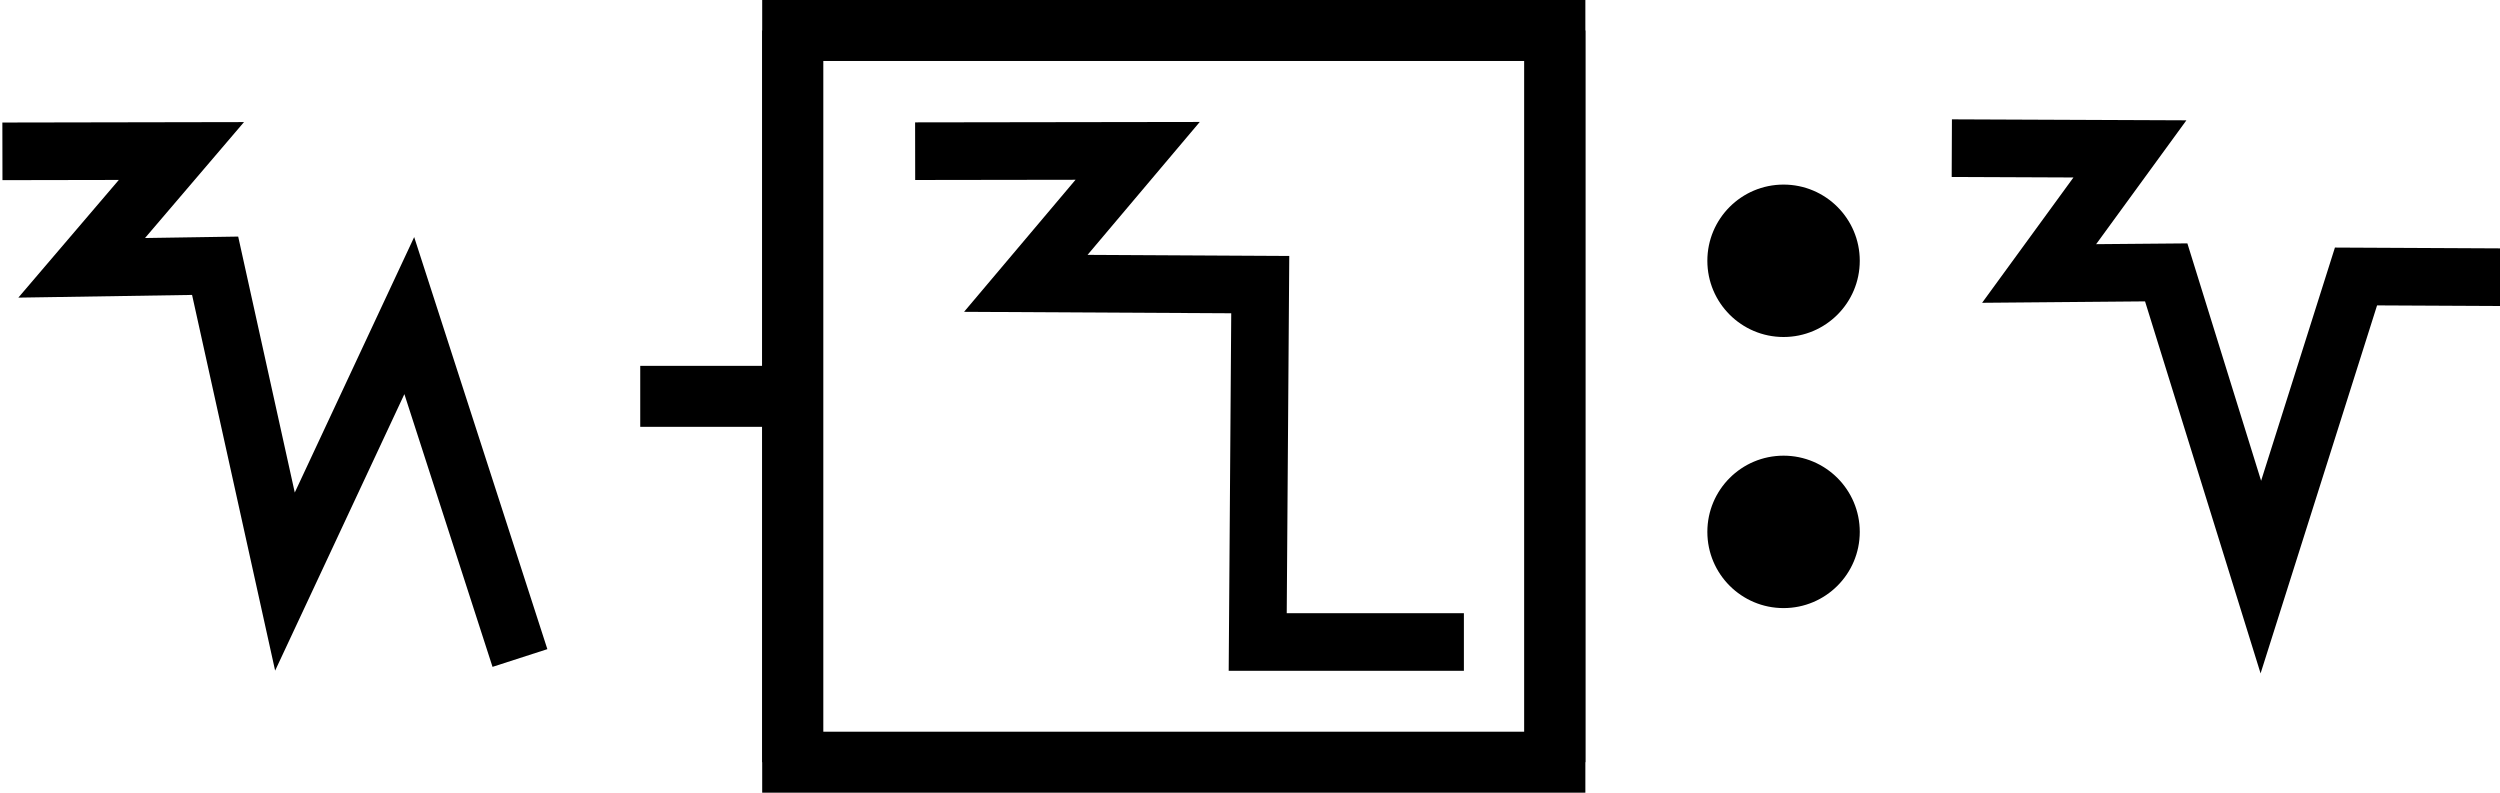
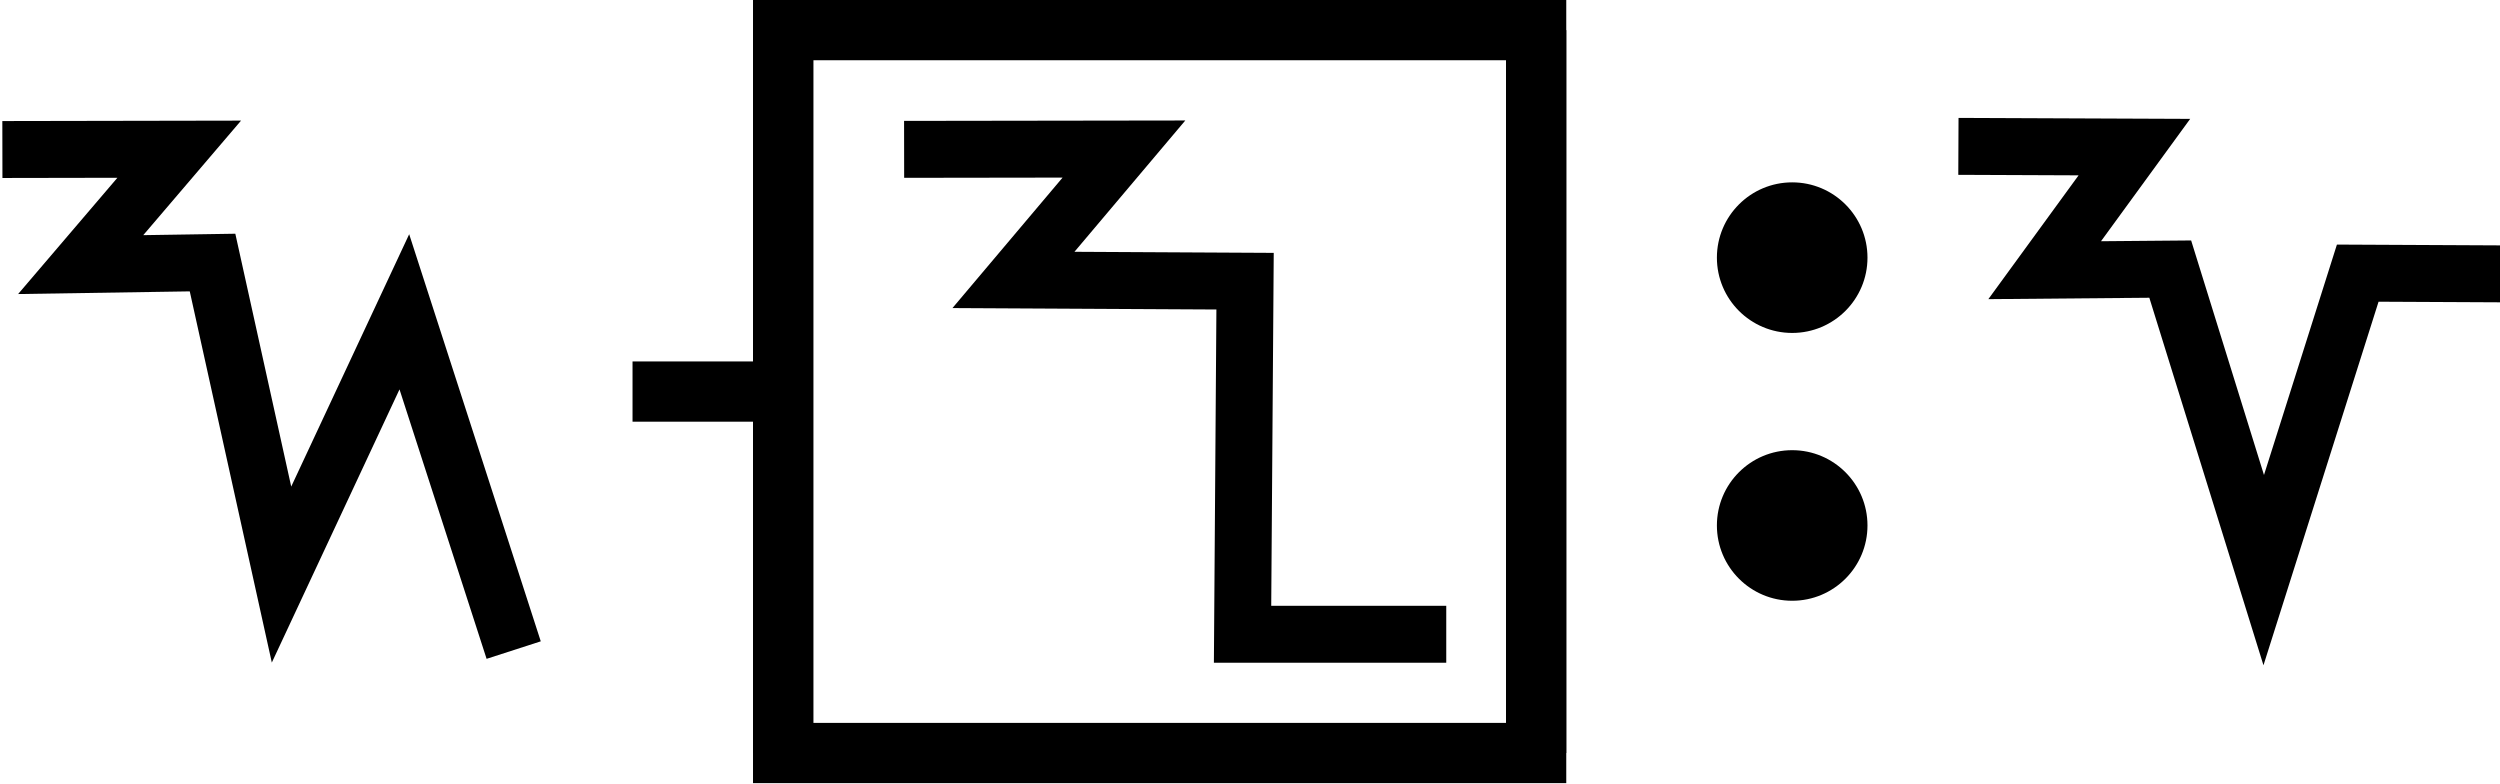
- <svg xmlns="http://www.w3.org/2000/svg" width="82" height="26" viewBox="0 0 82 26" version="1.1" id="svg3807">
+ <svg xmlns="http://www.w3.org/2000/svg" width="83" height="26" viewBox="0 0 83 26" version="1.1" id="svg3807">
  <g id="layer L1" transform="translate(0,13)">
    <g transform="translate(0,0)">
      <g id="layer1" transform="translate(0,-291.7083)">
        <g transform="matrix(1.172932,0,0,-0.9520283,-583.8196,-1486.07)" id="g10351" style="stroke-width:1.788;stroke-miterlimit:4;stroke-dasharray:none">
          <g transform="matrix(0.9094024,0,0,1.120415,45.09442,226.1223)" id="g10351-0" style="stroke-width:1.789;stroke-miterlimit:4;stroke-dasharray:none">
            <g id="g2601" transform="matrix(0.8925618,0,0,0.8925266,53.47671,-202.8362)" style="stroke-width:2.005">
              <g transform="matrix(0.9161032,0,0,-0.9078513,101.9969,-4745.411)" id="g14246" style="stroke-width:2.177;stroke-miterlimit:4;stroke-dasharray:none">
                <g transform="matrix(1.222974,0,0,1.234139,-146.3597,738.2648)" id="g14253">
                  <g transform="translate(-39.3611,1.9848)" id="g14264" style="stroke-width:1.772;stroke-miterlimit:4;stroke-dasharray:none">
                    <g id="g10359-10-8" transform="matrix(1,0,0,-1,-52.73343,-5050.882)" style="stroke-width:1.772;stroke-miterlimit:4;stroke-dasharray:none">
                      <g transform="matrix(1,0,0,-1,9.453375,-5051.509)" id="g14371">
                        <g id="g10364-8-3" transform="matrix(1,0,0,-1,-48.16121,-5051.049)" />
                        <g transform="translate(-27.1658,1.5491)" id="g14427">
                          <g id="g10367-880-7" transform="matrix(1,0,0,-1,-48.16121,-5051.049)" />
                          <path style="fill:none;fill-rule:evenodd;stroke:#000000;stroke-width:1.772;stroke-linecap:butt;stroke-linejoin:miter;stroke-miterlimit:4;stroke-dasharray:none;stroke-opacity:1" d="m 582.785,-3179.652 5.504,-0.01 -3.067,3.592 4.104,-0.064 2.147,9.712 3.823,-8.179 3.403,10.529" id="path4176-9-6-97-2-7-8-6-0" />
                        </g>
                      </g>
                    </g>
                  </g>
                </g>
              </g>
            </g>
          </g>
        </g>
      </g>
    </g>
    <g transform="translate(21,0)">
      <line x1="0" y1="0" x2="5" y2="0" style="stroke:black;stroke-width:2" />
      <g transform="translate(9,0)">
        <g transform="translate(0,0)">
          <g id="layer1" transform="translate(0,-291.7083)">
            <g transform="matrix(1.172932,0,0,-0.9520283,-583.8196,-1486.07)" id="g10351" style="stroke-width:1.788;stroke-miterlimit:4;stroke-dasharray:none">
              <g transform="matrix(0.9094024,0,0,1.120415,45.09442,226.1223)" id="g10351-0" style="stroke-width:1.789;stroke-miterlimit:4;stroke-dasharray:none">
                <g id="g2601" transform="matrix(0.8925618,0,0,0.8925266,53.47671,-202.8362)" style="stroke-width:2.005">
                  <g transform="matrix(0.9161032,0,0,-0.9078513,101.9969,-4745.411)" id="g14246" style="stroke-width:2.177;stroke-miterlimit:4;stroke-dasharray:none">
                    <g transform="matrix(1.222974,0,0,1.234139,-146.3597,738.2648)" id="g14253">
                      <g transform="translate(-39.3611,1.9848)" id="g14264" style="stroke-width:1.772;stroke-miterlimit:4;stroke-dasharray:none">
                        <g id="g10359-10-8" transform="matrix(1,0,0,-1,-52.73343,-5050.882)" style="stroke-width:1.772;stroke-miterlimit:4;stroke-dasharray:none">
                          <path id="path4186-6-7-94-7-8-3-4-0-7-9-3-9-6-6-0-7" d="m 581.888,-1888.493 h -6.34 l 0.078,10.989 -7.209,0.039 3.439,4.074 -6.842,-0.01" style="fill:none;fill-rule:evenodd;stroke:#000000;stroke-width:1.772;stroke-linecap:butt;stroke-linejoin:miter;stroke-miterlimit:4;stroke-dasharray:none;stroke-opacity:1" />
                        </g>
                      </g>
                    </g>
                  </g>
                </g>
              </g>
            </g>
          </g>
        </g>
      </g>
      <polyline points="5,-12 5,12 30,12 30,-12 " style="fill:none;stroke:black;stroke-width:2" />
      <polyline points="5,12 5,-12 30,-12 30,12 " style="fill:none;stroke:black;stroke-width:2" />
    </g>
-     <g transform="translate(56,0)">
+     <g transform="translate(57,0)">
      <g transform="translate(0,0)">
        <g id="layer1" transform="translate(0,-291.7083)">
          <g transform="matrix(1.172932,0,0,-0.9520283,-583.8196,-1486.07)" id="g10351" style="stroke-width:1.788;stroke-miterlimit:4;stroke-dasharray:none">
            <g transform="matrix(0.9094024,0,0,1.120415,45.09442,226.1223)" id="g10351-0" style="stroke-width:1.789;stroke-miterlimit:4;stroke-dasharray:none">
              <g id="g2601" transform="matrix(0.8925618,0,0,0.8925266,53.47671,-202.8362)" style="stroke-width:2.005">
                <g transform="matrix(0.9161032,0,0,-0.9078513,101.9969,-4745.411)" id="g14246" style="stroke-width:2.177;stroke-miterlimit:4;stroke-dasharray:none">
                  <g transform="matrix(1.222974,0,0,1.234139,-146.3597,738.2648)" id="g14253">
                    <g transform="translate(-39.3611,1.9848)" id="g14264" style="stroke-width:1.772;stroke-miterlimit:4;stroke-dasharray:none">
                      <g id="g10359-10-8" transform="matrix(1,0,0,-1,-52.73343,-5050.882)" style="stroke-width:1.772;stroke-miterlimit:4;stroke-dasharray:none">
                        <g transform="matrix(1,0,0,-1,9.453375,-5051.509)" id="g14371">
                          <g id="g10364-8-3" transform="matrix(1,0,0,-1,-48.16121,-5051.049)" />
                          <g transform="translate(-27.1658,1.5491)" id="g14427">
                            <g id="g10367-880-7" transform="matrix(1,0,0,-1,-48.16121,-5051.049)" />
                            <g transform="translate(-45.4538,2.7243)" id="g14438">
                              <g id="g10370-7-5" transform="matrix(1,0,0,-1,-48.16121,-5051.049)" />
                              <g transform="translate(-30.4313,0.6037)" id="g14451">
                                <g id="g12601" style="stroke-width:2.605;stroke-miterlimit:4;stroke-dasharray:none" transform="matrix(0.6486516,0,0,0.7128036,230.9036,-908.8502)">
                                  <g id="layer1-6-3-56-3-8-9" transform="matrix(1.060054,0,0,0.9646497,1319.467,-2988.315)" style="stroke-width:3.789">
                                    <g transform="matrix(5.820712,0,0,5.820712,-711.3569,-666.8932)" id="g5414-3-0-2-5-3-2" style="stroke-width:3.789">
                                      <g transform="matrix(0.2597607,0,0,0.2597607,12.18558,38.7607)" id="g4442-6-1-3-9-93-5-0" style="stroke-width:3.789">
                                        <g transform="rotate(180,65.80256,172.9668)" id="g4446-6-9-0-0-1-4-6-2" style="stroke-width:3.789">
                                          <g transform="translate(-1.010153,-6.12405)" id="g4404-1-2-4-9-2-1-5-3" style="stroke-width:3.789">
                                            <circle style="fill:#000000;fill-opacity:1;fill-rule:evenodd;stroke:none;stroke-width:1.454;stroke-linecap:butt;stroke-linejoin:miter;stroke-miterlimit:4;stroke-dasharray:none;stroke-opacity:1" id="path3355-3-8-2-7-5-9-7" cx="-118.645" cy="-195.522" r="2.254" transform="scale(-1)" />
                                            <circle style="fill:#000000;fill-opacity:1;fill-rule:evenodd;stroke:none;stroke-width:1.454;stroke-linecap:butt;stroke-linejoin:miter;stroke-miterlimit:4;stroke-dasharray:none;stroke-opacity:1" id="path3355-3-8-9-5-0-0-9-5" cx="-118.645" cy="-187.504" r="2.254" transform="scale(-1)" />
                                          </g>
                                        </g>
                                      </g>
                                    </g>
                                  </g>
                                </g>
                              </g>
                            </g>
                          </g>
                        </g>
                      </g>
                    </g>
                  </g>
                </g>
              </g>
            </g>
          </g>
        </g>
      </g>
      <g transform="translate(8,0)">
        <g id="layer1" transform="translate(0,-291.7083)">
          <g transform="matrix(1.172932,0,0,-0.9520283,-583.8196,-1486.07)" id="g10351" style="stroke-width:1.788;stroke-miterlimit:4;stroke-dasharray:none">
            <g transform="matrix(0.9094024,0,0,1.120415,45.09442,226.1223)" id="g10351-0" style="stroke-width:1.789;stroke-miterlimit:4;stroke-dasharray:none">
              <g id="g2601" transform="matrix(0.8925618,0,0,0.8925266,53.47671,-202.8362)" style="stroke-width:2.005">
                <g transform="matrix(0.9161032,0,0,-0.9078513,101.9969,-4745.411)" id="g14246" style="stroke-width:2.177;stroke-miterlimit:4;stroke-dasharray:none">
                  <g transform="matrix(1.222974,0,0,1.234139,-146.3597,738.2648)" id="g14253">
                    <g transform="translate(-39.3611,1.9848)" id="g14264" style="stroke-width:1.772;stroke-miterlimit:4;stroke-dasharray:none">
                      <g id="g10359-10-8" transform="matrix(1,0,0,-1,-52.73343,-5050.882)" style="stroke-width:1.772;stroke-miterlimit:4;stroke-dasharray:none">
                        <g transform="matrix(1,0,0,-1,9.453375,-5051.509)" id="g14371">
                          <g id="g10364-8-3" transform="matrix(1,0,0,-1,-48.16121,-5051.049)" />
                          <path style="fill:none;fill-rule:evenodd;stroke:#000000;stroke-width:1.772;stroke-linecap:butt;stroke-linejoin:miter;stroke-miterlimit:4;stroke-dasharray:none;stroke-opacity:1" d="m 555.563,-3178.201 5.477,0.023 -2.792,3.831 3.908,-0.034 2.91,9.37 2.926,-9.244 4.438,0.022" id="path4176-9-6-97-2-7-8" />
                        </g>
                      </g>
                    </g>
                  </g>
                </g>
              </g>
            </g>
          </g>
        </g>
      </g>
    </g>
  </g>
</svg>
